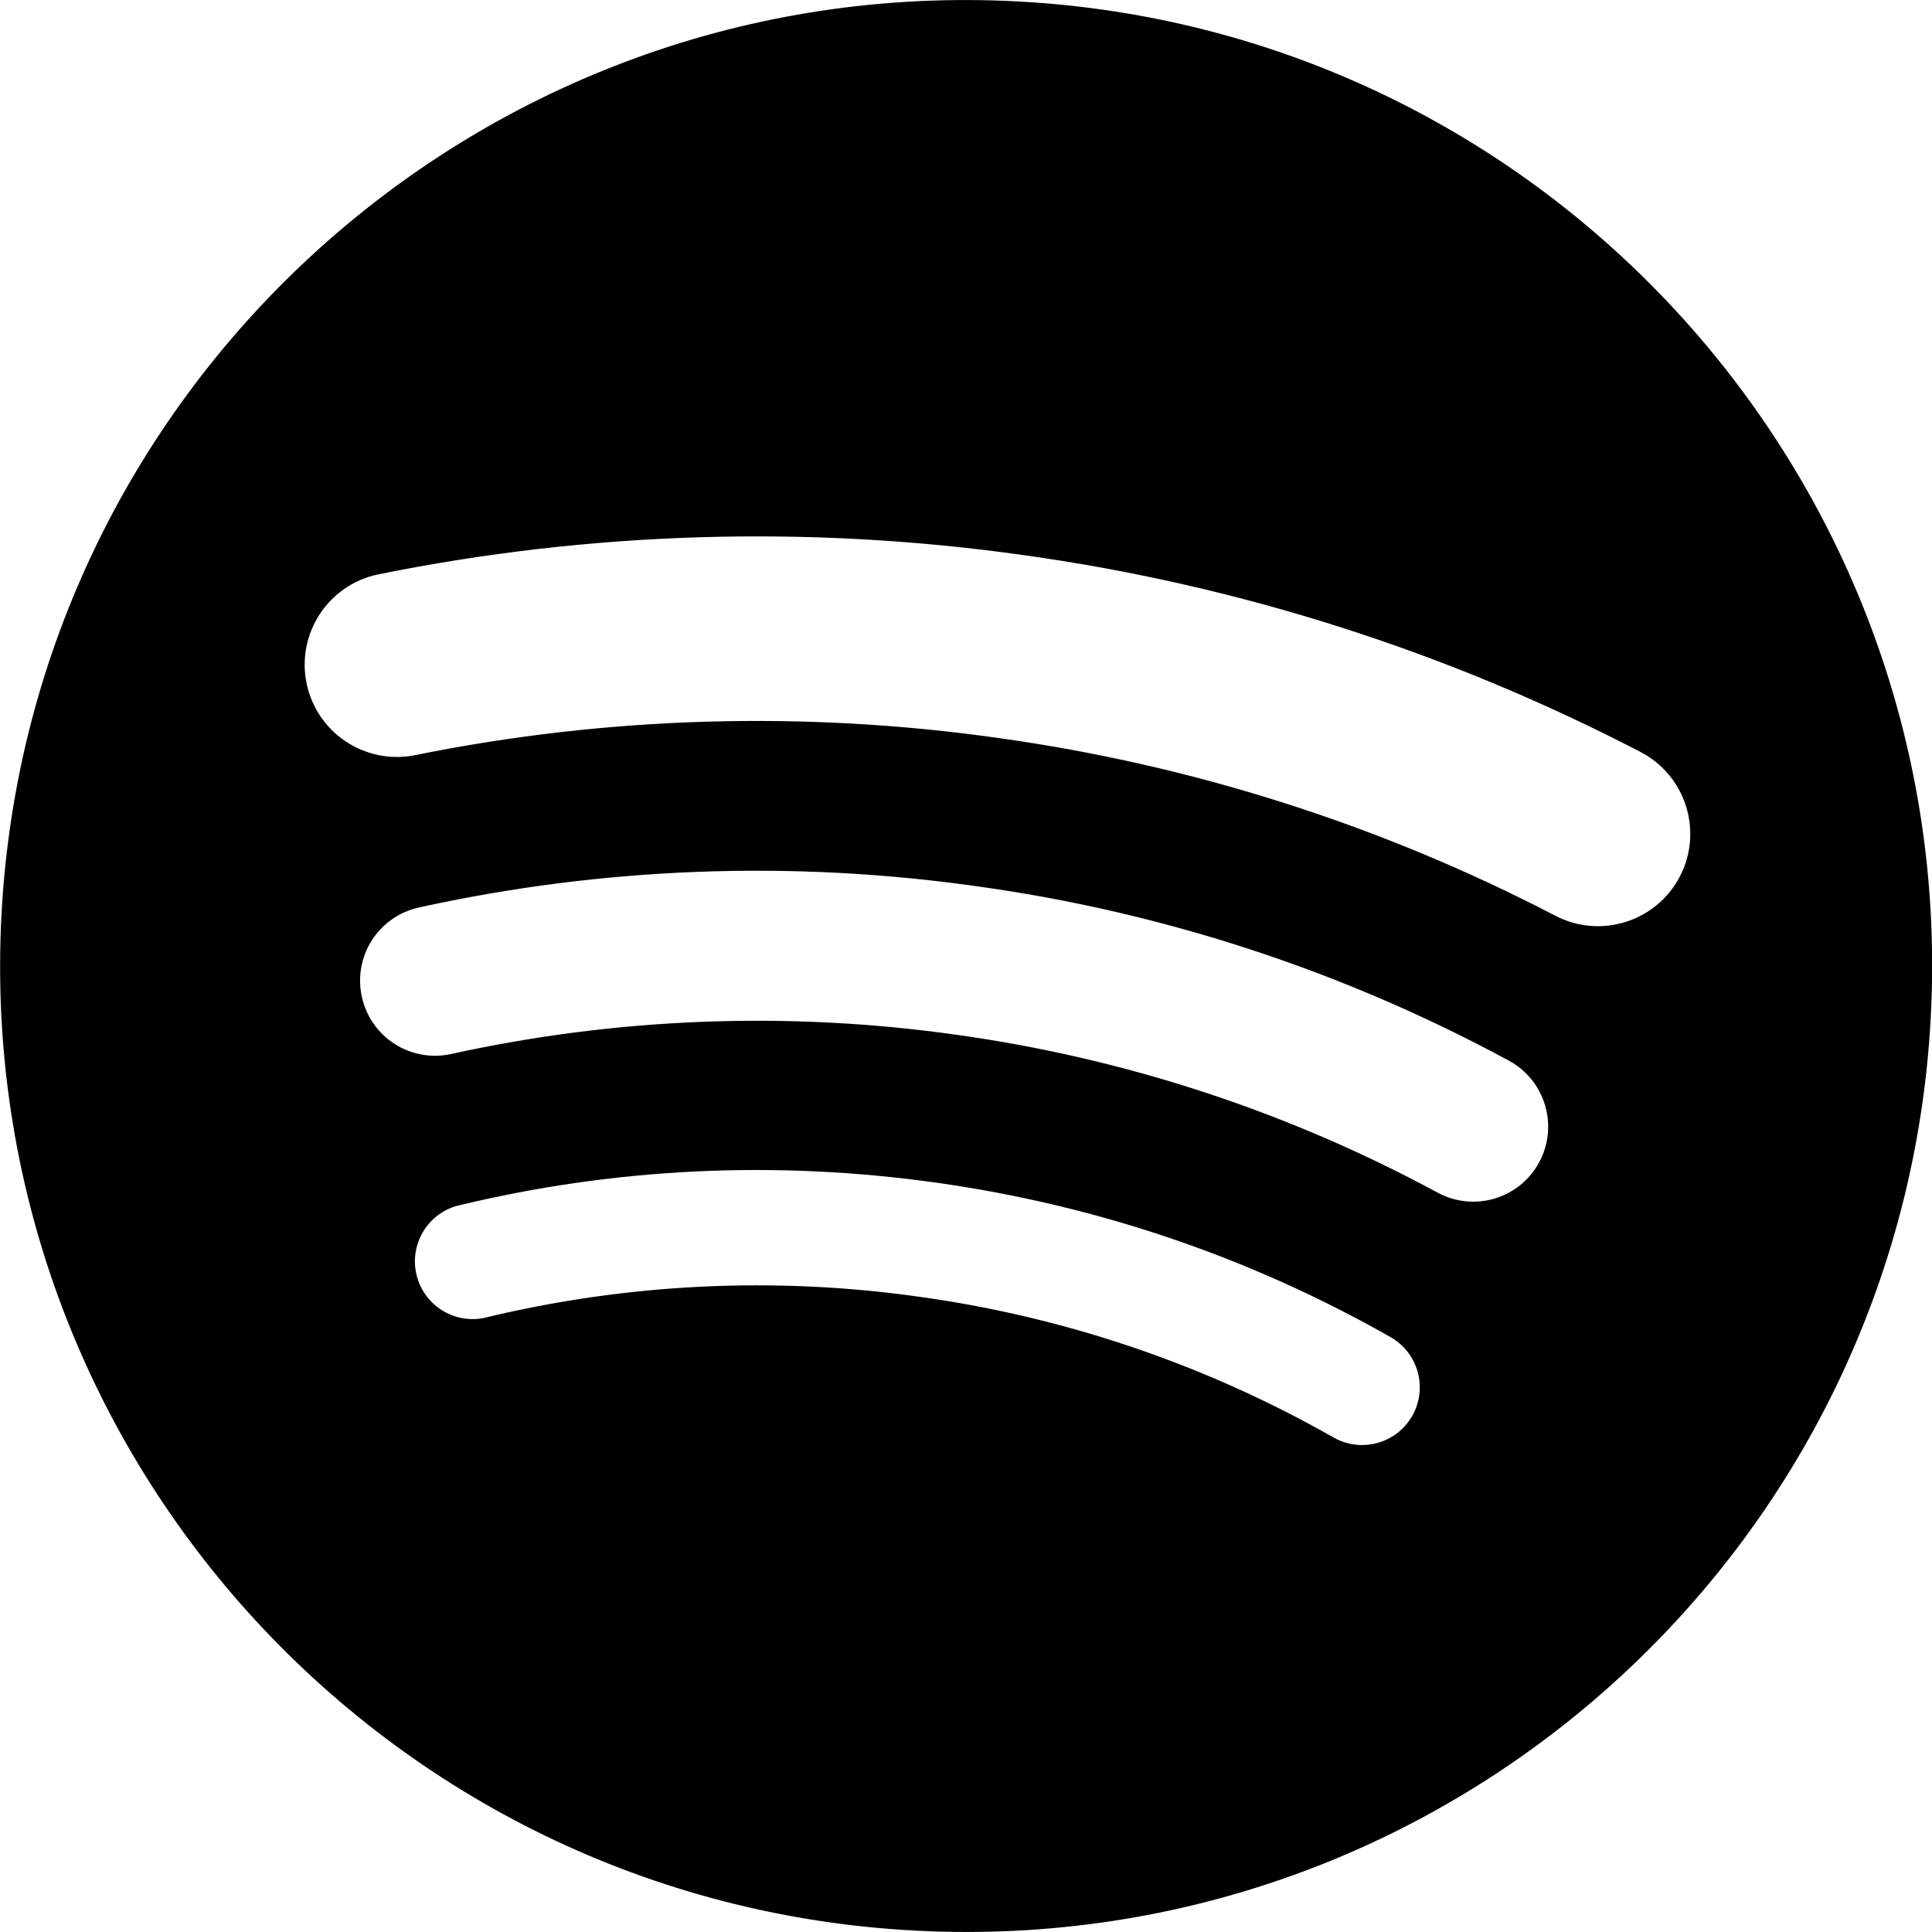
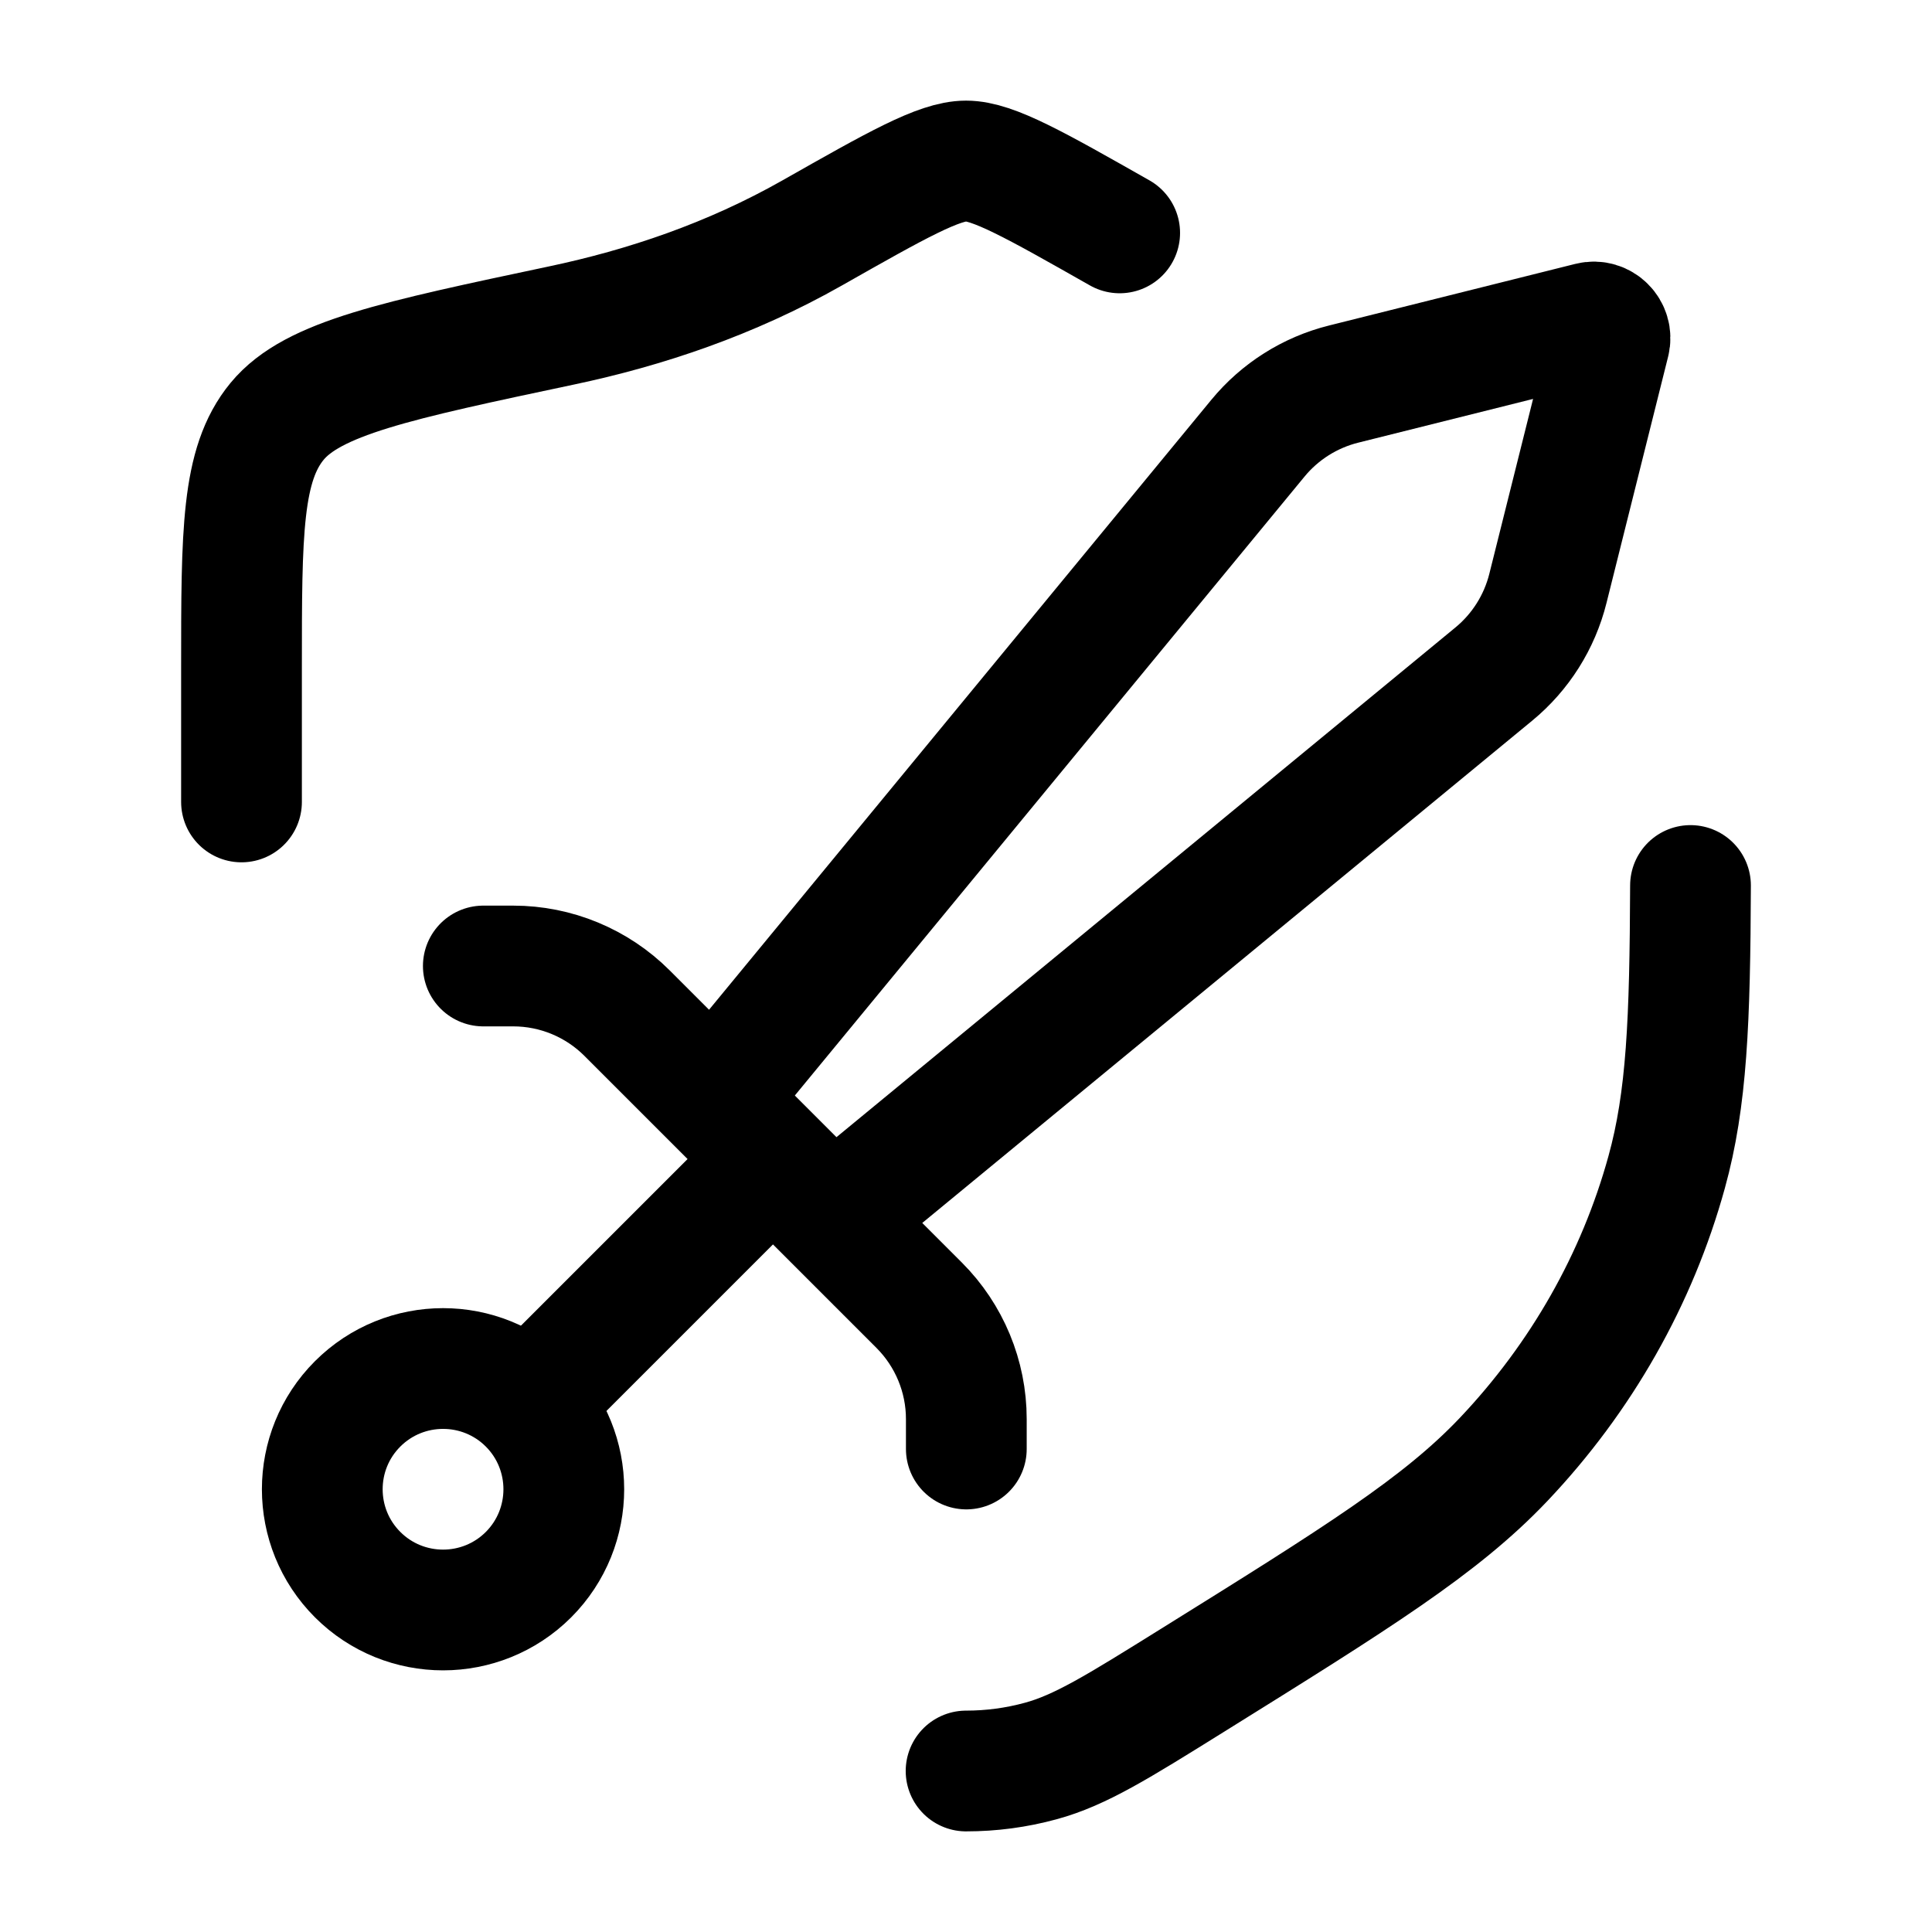
- <svg xmlns="http://www.w3.org/2000/svg" role="img" viewBox="0 0 24 24" aria-label="Spotify" aria-hidden="false" height="32" data-encore-id="logoSpotify" class="Svg-sc-6c3c1v-0 dDJltW">
-   <path d="M13.427.01C6.805-.253 1.224 4.902.961 11.524.698 18.147 5.853 23.728 12.476 23.99c6.622.263 12.203-4.892 12.466-11.514S20.049.272 13.427.01m5.066 17.579a.717.717 0 0 1-.977.268 14.4 14.4 0 0 0-5.138-1.747 14.4 14.4 0 0 0-5.42.263.717.717 0 0 1-.338-1.392c1.95-.474 3.955-.571 5.958-.29 2.003.282 3.903.928 5.647 1.92a.717.717 0 0 1 .268.978m1.577-3.15a.93.93 0 0 1-1.262.376 17.7 17.7 0 0 0-5.972-1.96 17.7 17.7 0 0 0-6.281.238.93.93 0 0 1-1.11-.71.93.93 0 0 1 .71-1.11 19.5 19.5 0 0 1 6.94-.262 19.5 19.5 0 0 1 6.599 2.165c.452.245.62.81.376 1.263m1.748-3.551a1.147 1.147 0 0 1-1.546.488 21.4 21.4 0 0 0-6.918-2.208 21.4 21.4 0 0 0-7.259.215 1.146 1.146 0 0 1-.456-2.246 23.7 23.7 0 0 1 8.034-.24 23.7 23.7 0 0 1 7.657 2.445c.561.292.78.984.488 1.546m13.612-.036-.832-.247c-1.67-.495-2.14-.681-2.14-1.353 0-.637.708-1.327 2.264-1.327 1.539 0 2.839.752 3.51 1.31.116.096.24.052.24-.098V6.935c0-.097-.027-.15-.098-.203-.83-.62-2.272-1.07-3.723-1.07-2.953 0-4.722 1.68-4.722 3.59 0 2.157 1.371 2.91 3.626 3.546l.973.274c1.689.478 1.998.902 1.998 1.556 0 1.097-.831 1.433-2.07 1.433-1.556 0-3.457-.911-4.35-2.025-.08-.098-.177-.053-.177.062v2.423c0 .097.01.141.08.22.743.814 2.52 1.53 4.59 1.53 2.546 0 4.456-1.485 4.456-3.784 0-1.787-1.052-2.865-3.625-3.635m10.107-1.76c-1.68 0-2.653 1.026-3.219 2.052V9.376c0-.08-.044-.124-.124-.124h-2.22c-.079 0-.123.044-.123.124V20.72c0 .08.044.124.124.124h2.22c.079 0 .123-.044.123-.124v-4.536c.566 1.025 1.521 2.034 3.237 2.034 2.264 0 3.89-1.955 3.89-4.581s-1.644-4.545-3.908-4.545m-.654 6.986c-1.185 0-2.211-1.167-2.618-2.458.407-1.362 1.344-2.405 2.618-2.405 1.211 0 2.051.92 2.051 2.423s-.84 2.44-2.051 2.44m40.633-6.826h-2.264c-.08 0-.115.017-.15.097l-2.282 5.483-2.29-5.483c-.035-.08-.07-.097-.15-.097h-3.661v-.584c0-.955.645-1.397 1.476-1.397.496 0 1.035.256 1.415.486.089.053.15-.008.115-.088l-.796-1.901a.26.26 0 0 0-.124-.133c-.389-.203-1.025-.38-1.644-.38-1.875 0-2.954 1.432-2.954 3.254v.743h-1.503c-.08 0-.124.044-.124.124v1.768c0 .08.044.124.124.124h1.503v6.668c0 .08.044.123.124.123h2.264c.08 0 .124-.044.124-.123v-6.668h1.936l2.812 6.11-1.512 3.325c-.044.098.009.142.097.142h2.414c.08 0 .116-.018.15-.097l4.997-11.355c.035-.08-.009-.141-.097-.141M54.964 9.04c-2.865 0-4.837 2.025-4.837 4.616 0 2.573 1.971 4.616 4.837 4.616 2.856 0 4.846-2.043 4.846-4.616 0-2.591-1.99-4.616-4.846-4.616m.008 7.065c-1.37 0-2.343-1.043-2.343-2.45 0-1.405.973-2.449 2.343-2.449 1.362 0 2.335 1.043 2.335 2.45 0 1.406-.973 2.45-2.335 2.45m33.541-6.334a1.24 1.24 0 0 0-.483-.471 1.4 1.4 0 0 0-.693-.17q-.384 0-.693.17a1.24 1.24 0 0 0-.484.471q-.174.302-.174.681 0 .375.174.677.175.3.484.471t.693.17.693-.17.483-.471.175-.676q0-.38-.175-.682m-.211 1.247a1 1 0 0 1-.394.39 1.15 1.15 0 0 1-.571.14 1.16 1.16 0 0 1-.576-.14 1 1 0 0 1-.391-.39 1.14 1.14 0 0 1-.14-.566q0-.316.14-.562t.391-.388.576-.14q.32 0 .57.14.253.141.395.39t.142.565q0 .312-.142.56m-19.835-5.78c-.85 0-1.468.6-1.468 1.396s.619 1.397 1.468 1.397c.866 0 1.485-.6 1.485-1.397 0-.796-.619-1.397-1.485-1.397m19.329 5.19a.31.31 0 0 0 .134-.262q0-.168-.132-.266-.132-.099-.381-.099h-.588v1.229h.284v-.489h.154l.374.489h.35l-.41-.518a.5.5 0 0 0 .215-.084m-.424-.109h-.26v-.3h.27q.12 0 .184.036a.12.12 0 0 1 .065.116.12.12 0 0 1-.067.111.4.4 0 0 1-.192.037M69.607 9.252h-2.263c-.08 0-.124.044-.124.124v8.56c0 .08.044.123.124.123h2.263c.08 0 .124-.044.124-.123v-8.56c0-.08-.044-.124-.124-.124m-3.333 6.605a2.1 2.1 0 0 1-1.053.257c-.725 0-1.185-.425-1.185-1.362v-3.484h2.211c.08 0 .124-.044.124-.124V9.376c0-.08-.044-.124-.124-.124h-2.21V6.944c0-.097-.063-.15-.15-.08l-3.954 3.113c-.053.044-.07.088-.07.16v1.007c0 .08.044.124.123.124h1.539v3.855c0 2.087 1.203 3.06 2.918 3.06.743 0 1.46-.194 1.884-.442.062-.035.07-.07.07-.133v-1.68c0-.088-.044-.115-.123-.07" transform="translate(-0.95,0)" />
+ <svg xmlns="http://www.w3.org/2000/svg" viewBox="0 0 24 24" width="24" height="24" color="#000000" fill="none">
+   <path d="M6.565 19.561C5.979 20.146 5.029 20.146 4.443 19.561C3.857 18.975 3.857 18.025 4.443 17.439C5.029 16.854 5.979 16.854 6.565 17.439C7.15 18.025 7.15 18.975 6.565 19.561Z" stroke="currentColor" stroke-width="1.5" />
+   <path d="M6.004 12H6.375C6.906 12 7.415 12.211 7.79 12.586L11.418 16.214C11.793 16.589 12.004 17.098 12.004 17.628V18" stroke="currentColor" stroke-width="1.5" stroke-linecap="round" stroke-linejoin="round" />
+   <path d="M10.51 15L18.556 8.374C18.889 8.1 19.125 7.726 19.229 7.308L19.994 4.25C20.031 4.103 19.897 3.969 19.75 4.006L16.692 4.771C16.274 4.875 15.9 5.111 15.626 5.444L9 13.49" stroke="currentColor" stroke-width="1.5" stroke-linecap="round" stroke-linejoin="round" />
+   <path d="M13.909 2.893C12.86 2.298 12.335 2 12.001 2C11.666 2 11.141 2.297 10.092 2.892C9.077 3.468 8.014 3.824 6.976 4.043C4.917 4.479 3.887 4.696 3.443 5.233C3 5.77 3 6.613 3 8.297V9.962M12.001 22C12.313 22 12.625 21.959 12.928 21.876C13.418 21.743 13.88 21.455 14.803 20.88C16.865 19.596 17.896 18.954 18.678 18.13C19.643 17.112 20.338 15.888 20.704 14.56C20.954 13.657 20.994 12.683 21 11" stroke="currentColor" stroke-width="1.5" stroke-linecap="round" stroke-linejoin="round" />
+   <path d="M6.5 17.5L9.5 14.5" stroke="currentColor" stroke-width="1.5" stroke-linejoin="round" />
</svg>
